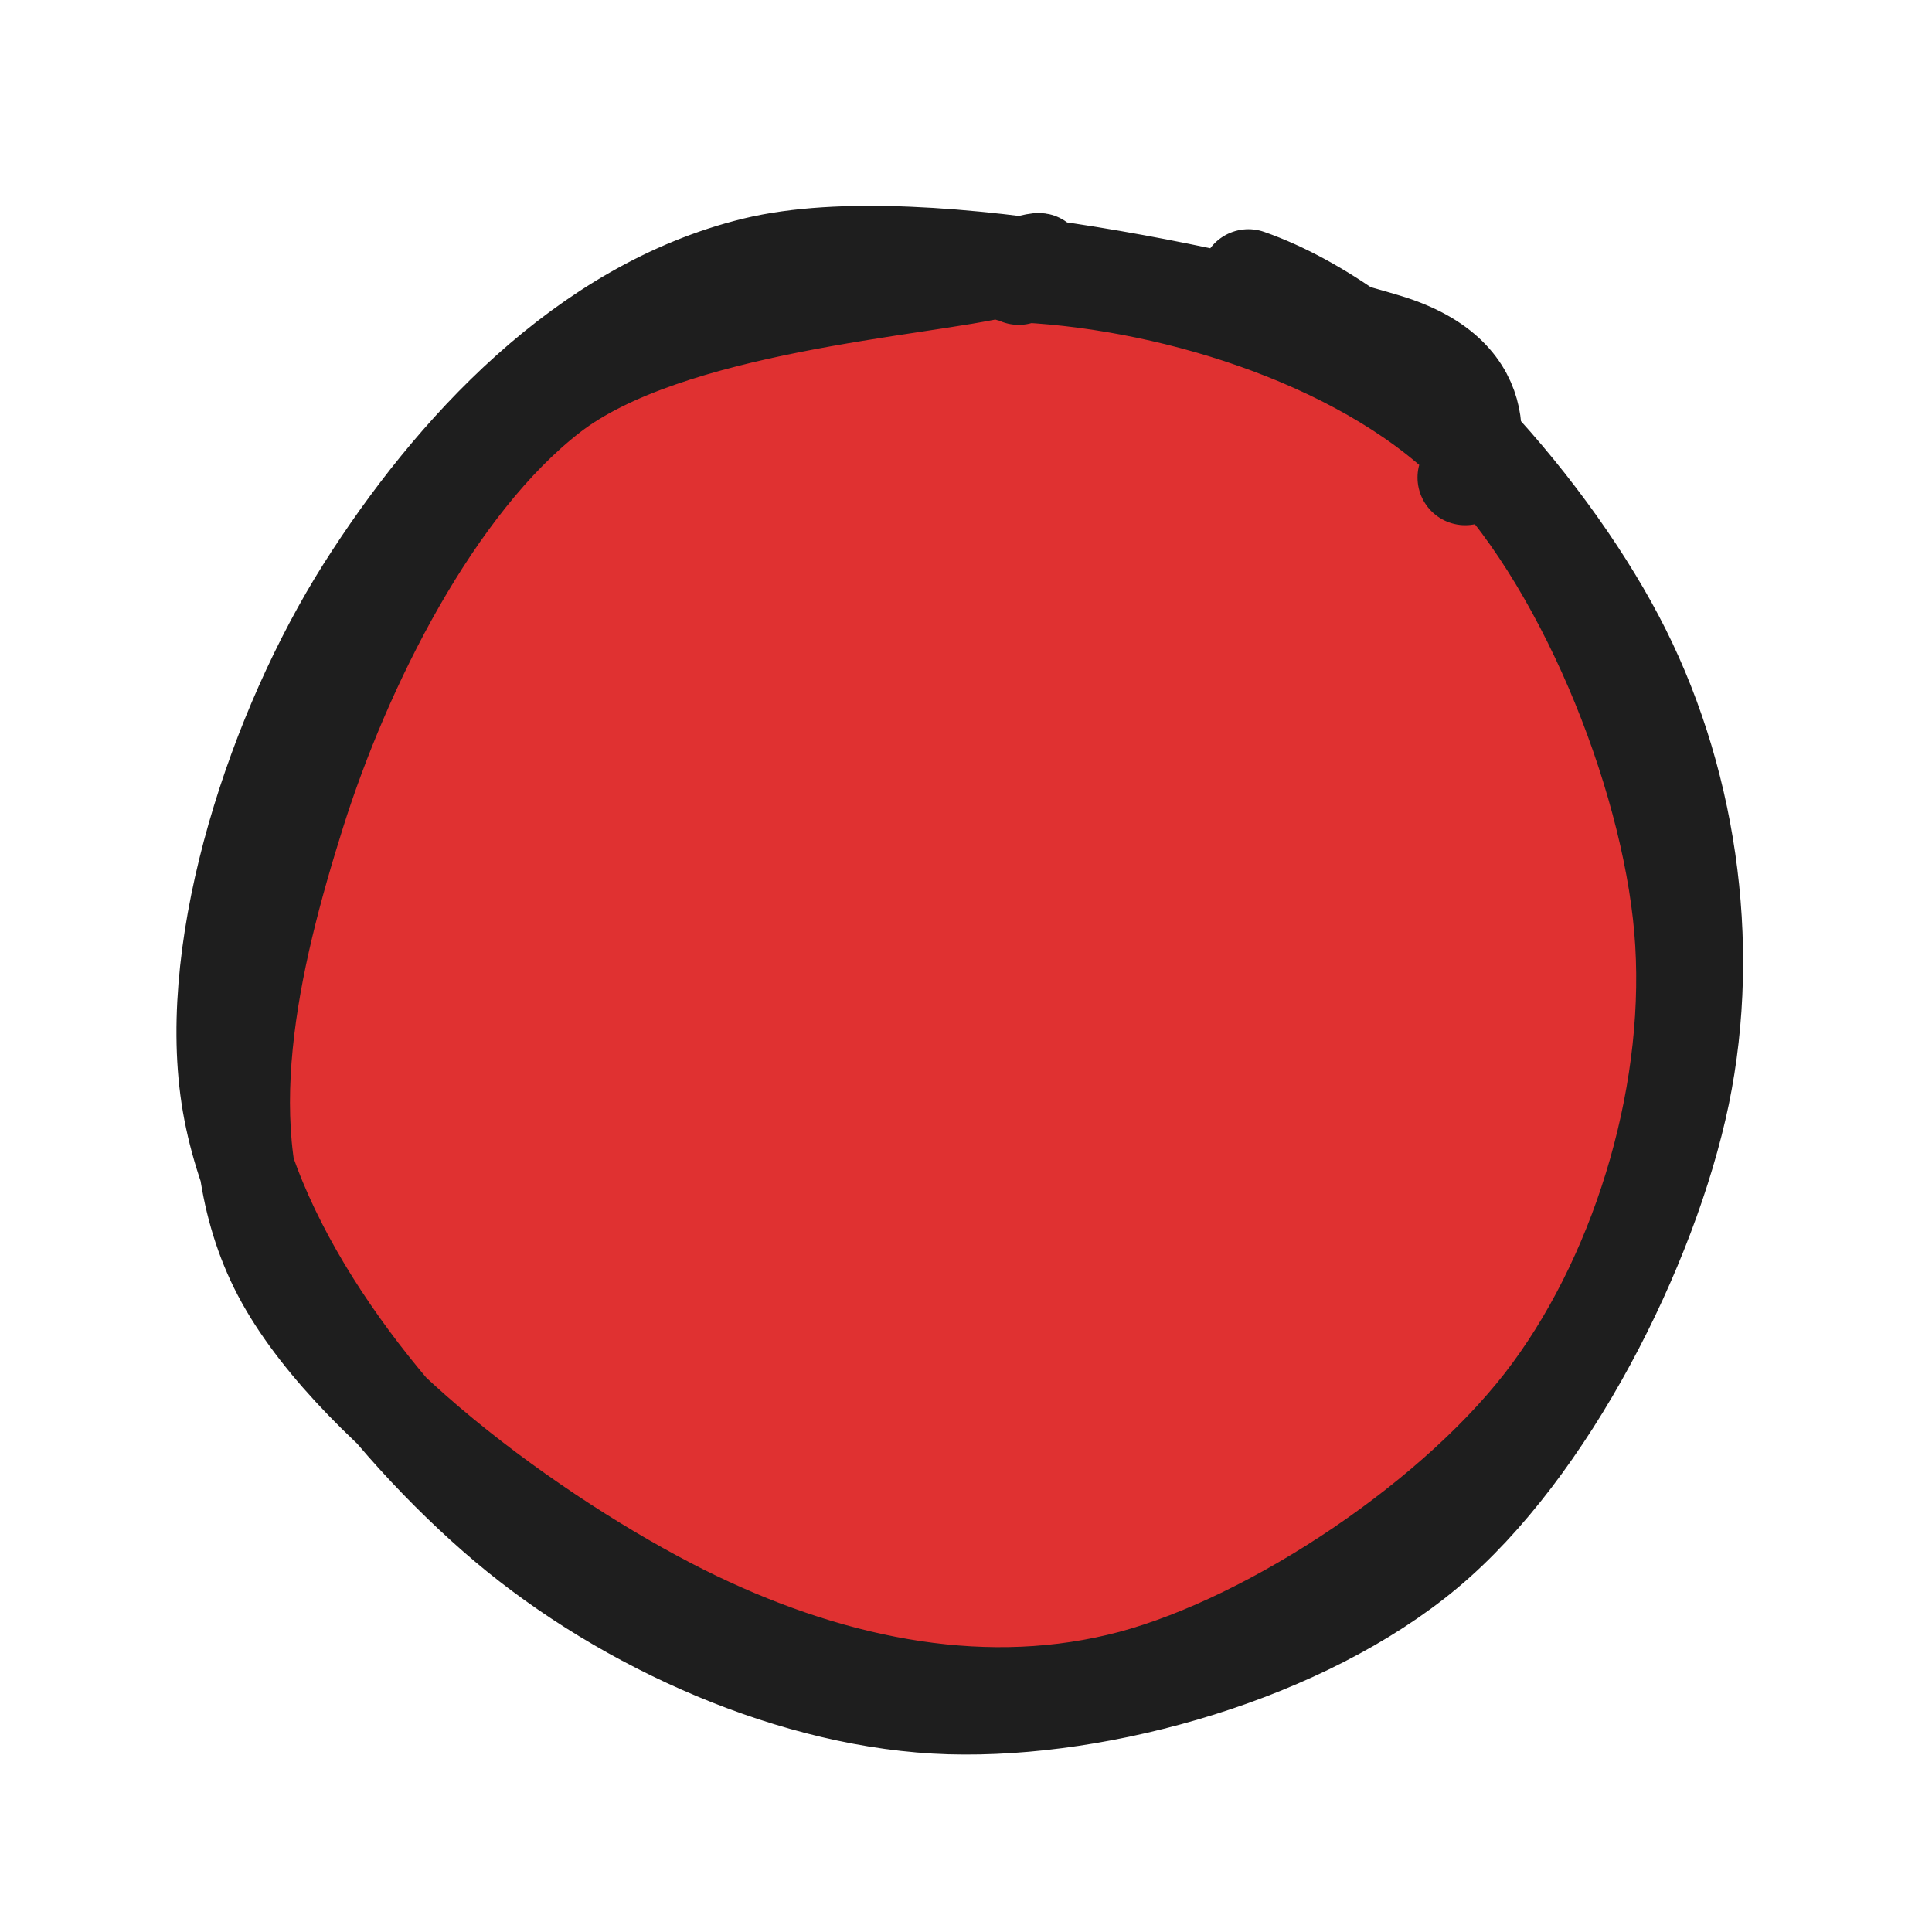
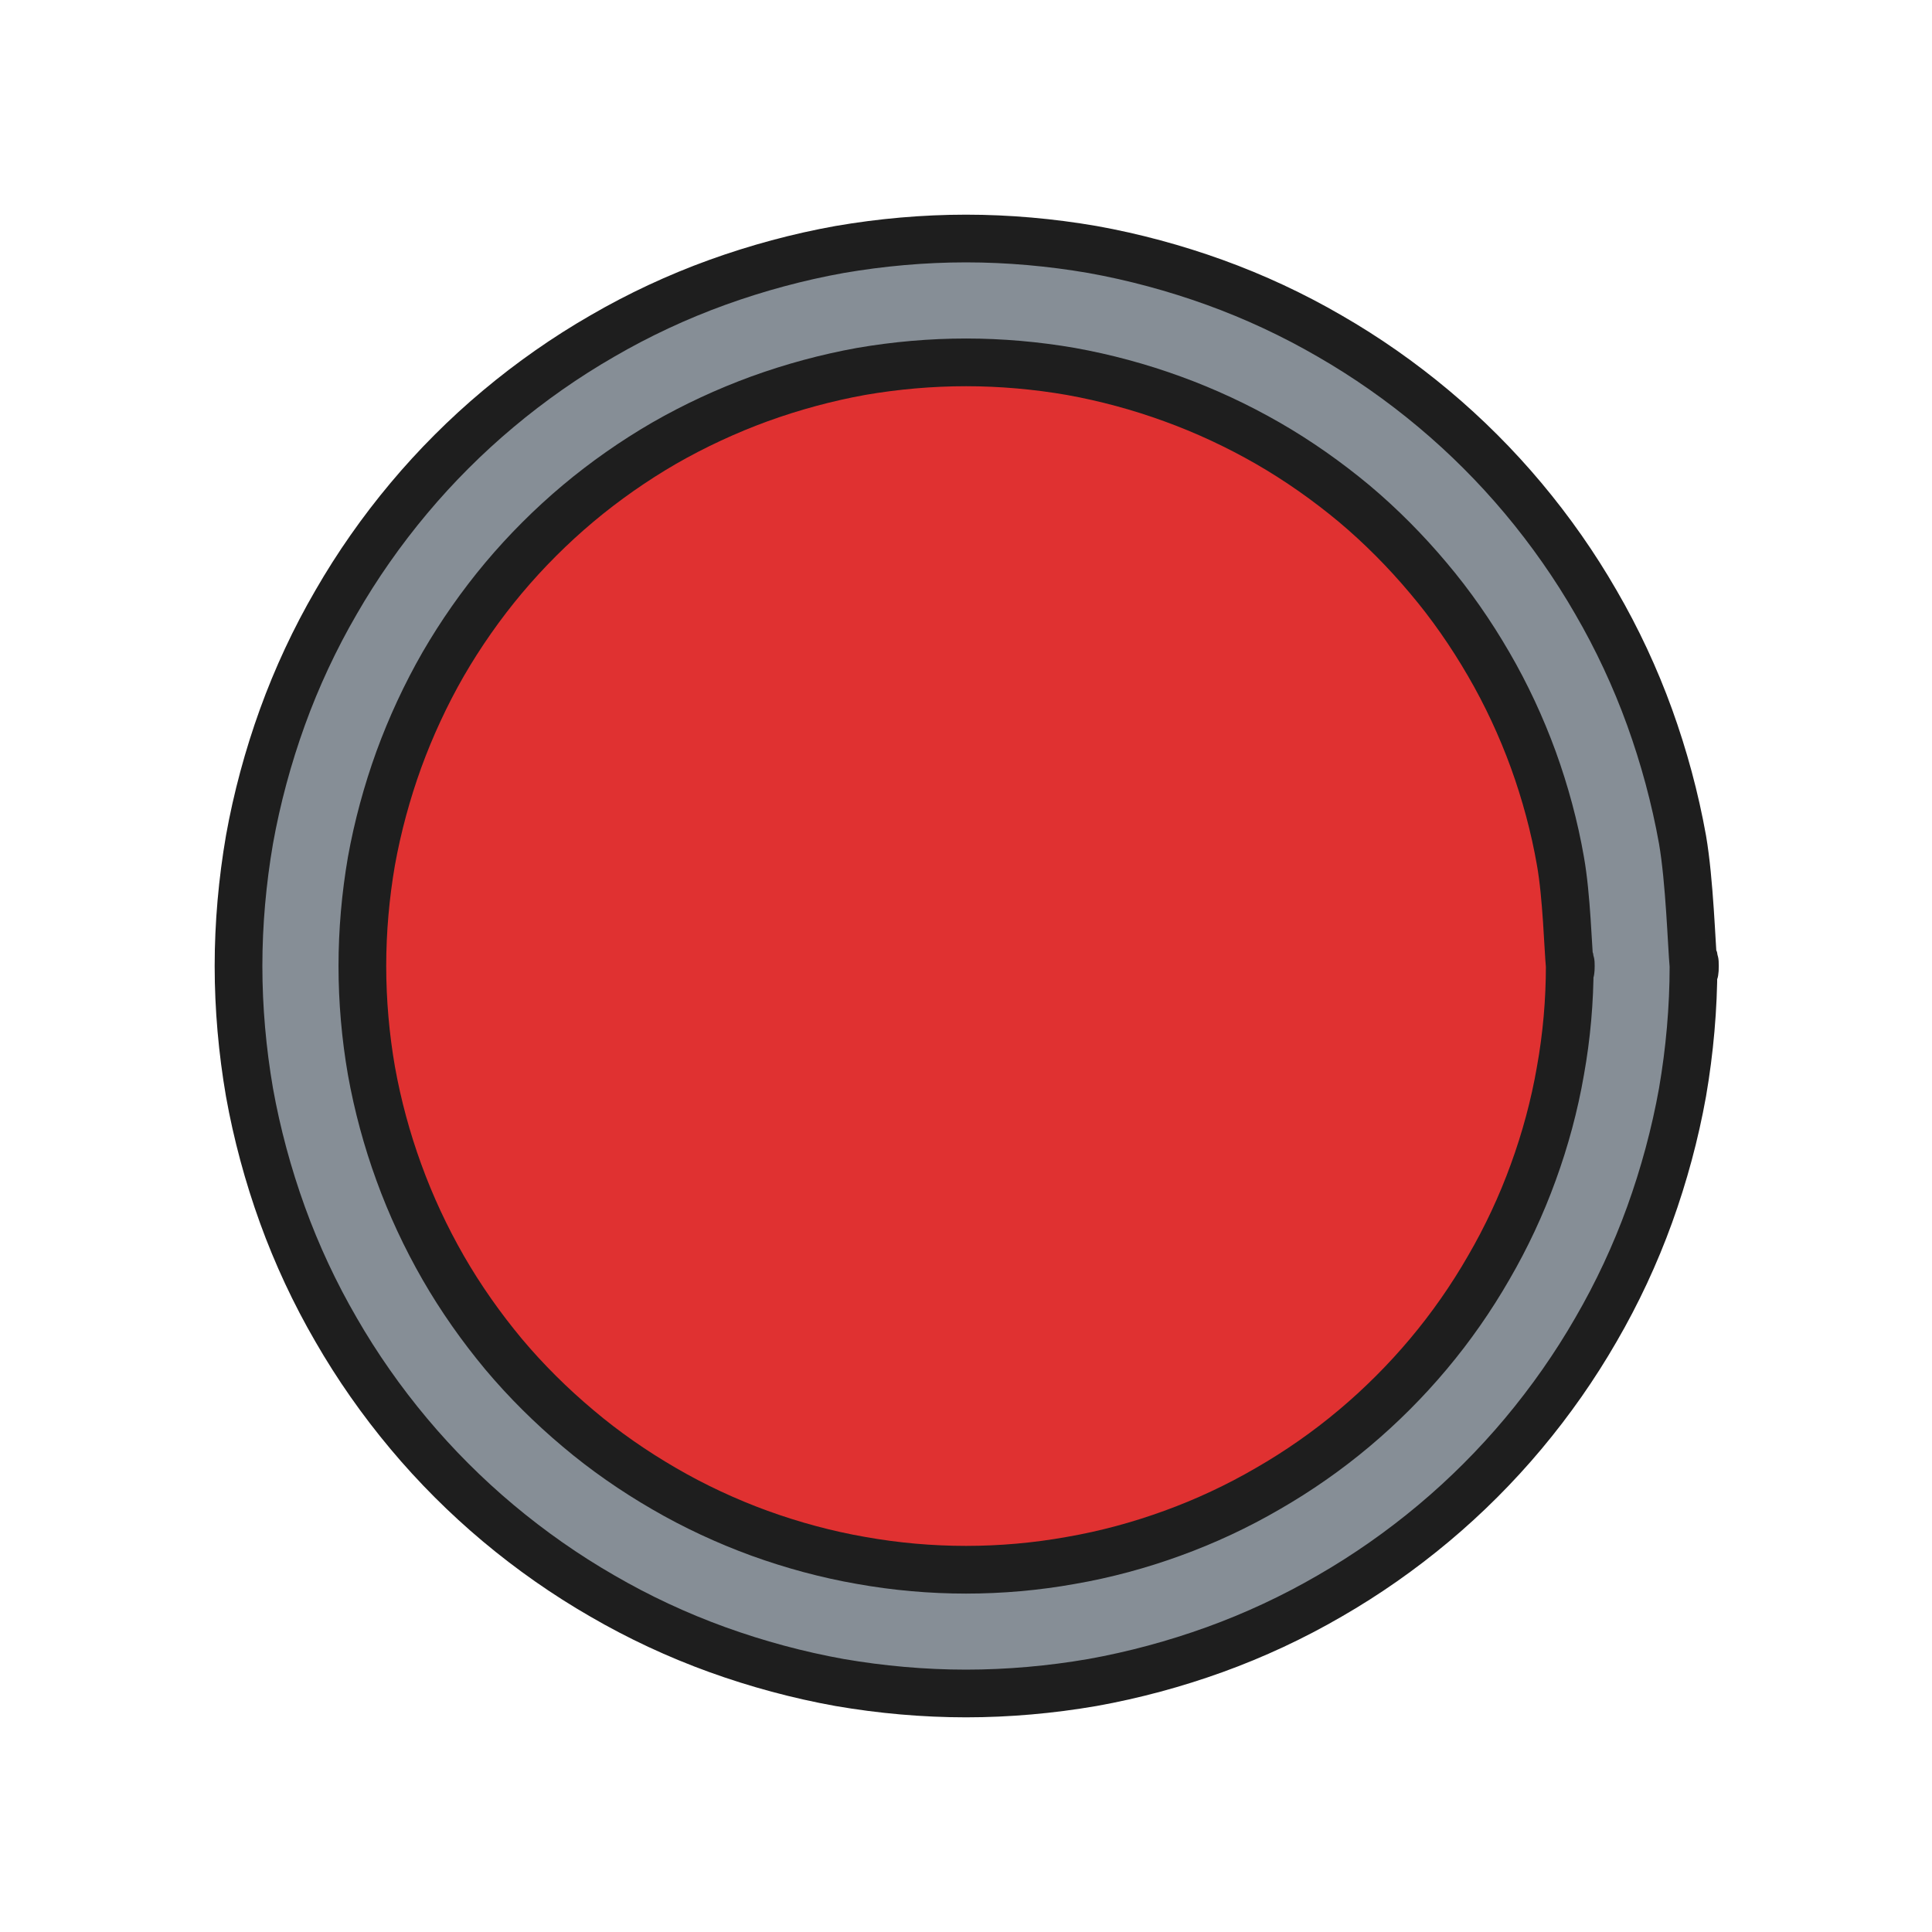
<svg xmlns="http://www.w3.org/2000/svg" version="1.1" viewBox="0 0 81 81" width="81" height="81">
  <defs>
    <style class="style-fonts">
      @font-face {
        font-family: "Virgil";
        src: url("https://excalidraw.com/Virgil.woff2");
      }
      @font-face {
        font-family: "Cascadia";
        src: url("https://excalidraw.com/Cascadia.woff2");
      }
    </style>
  </defs>
  <g stroke-linecap="round" transform="translate(10 10) rotate(0 30.5 30.5)">
-     <path d="M24.85 1 C30.58 -0.68, 38.54 0.65, 44.09 3.82 C49.65 7, 55.77 14.14, 58.19 20.05 C60.61 25.96, 60.46 33.08, 58.62 39.28 C56.77 45.49, 52.6 53.8, 47.11 57.28 C41.61 60.76, 32.08 61.26, 25.66 60.14 C19.24 59.03, 12.88 55.18, 8.57 50.57 C4.26 45.97, 0.26 39, -0.19 32.5 C-0.65 26, 1.19 16.99, 5.83 11.58 C10.46 6.17, 23.17 1.81, 27.62 0.05 C32.07 -1.71, 32.34 0.59, 32.54 1.01 M37.18 1.51 C43.67 2.61, 52.1 7.47, 56.08 12.58 C60.05 17.69, 61.59 25.59, 61.04 32.16 C60.49 38.73, 57.46 47.42, 52.77 51.99 C48.08 56.56, 39.18 58.72, 32.91 59.56 C26.64 60.4, 20.19 60.2, 15.15 57.03 C10.12 53.86, 4.76 47.22, 2.68 40.54 C0.61 33.86, 0.28 22.97, 2.69 16.93 C5.11 10.9, 11.26 7.09, 17.16 4.32 C23.06 1.54, 34.52 0.68, 38.11 0.28 C41.7 -0.12, 38.99 1.28, 38.72 1.93" stroke="none" stroke-width="0" fill="#e03131" />
-     <path d="M42.34 1.61 C48.38 3.73, 54.73 11, 57.76 16.72 C60.79 22.44, 61.84 29.53, 60.52 35.91 C59.19 42.3, 54.93 50.78, 49.81 55.05 C44.69 59.33, 36.25 61.74, 29.81 61.55 C23.38 61.36, 16.23 58.19, 11.19 53.93 C6.15 49.67, 0.58 42.51, -0.41 35.97 C-1.4 29.44, 1.58 20.53, 5.25 14.72 C8.93 8.91, 14.49 2.85, 21.63 1.11 C28.77 -0.63, 43.12 2.81, 48.09 4.3 C53.06 5.78, 51.69 9.4, 51.43 10.02 M32.36 1.5 C38.71 1.7, 46.91 4.13, 51.6 8.7 C56.29 13.27, 59.94 22.31, 60.51 28.92 C61.08 35.52, 58.88 43.08, 55.03 48.32 C51.19 53.56, 43.41 58.75, 37.44 60.35 C31.46 61.94, 25.15 60.74, 19.17 57.87 C13.2 55, 4.39 48.75, 1.61 43.12 C-1.17 37.49, 0.56 30.18, 2.48 24.08 C4.4 17.99, 8.19 10.34, 13.1 6.54 C18.01 2.74, 28.68 2.12, 31.95 1.3 C35.22 0.48, 32.44 1.22, 32.71 1.62" stroke="#1e1e1e" stroke-width="4" fill="none" />
+     <path d="M61 30.5 C61 32.27, 60.84 34.06, 60.54 35.8 C60.23 37.53, 59.76 39.27, 59.16 40.93 C58.56 42.59, 57.8 44.22, 56.91 45.75 C56.03 47.28, 55 48.75, 53.86 50.11 C52.73 51.46, 51.46 52.73, 50.11 53.86 C48.75 55, 47.28 56.03, 45.75 56.91 C44.22 57.8, 42.59 58.56, 40.93 59.16 C39.27 59.76, 37.53 60.23, 35.8 60.54 C34.06 60.84, 32.27 61, 30.5 61 C28.73 61, 26.94 60.84, 25.2 60.54 C23.47 60.23, 21.73 59.76, 20.07 59.16 C18.41 58.56, 16.78 57.8, 15.25 56.91 C13.72 56.03, 12.25 55, 10.89 53.86 C9.54 52.73, 8.27 51.46, 7.14 50.11 C6 48.75, 4.97 47.28, 4.09 45.75 C3.2 44.22, 2.44 42.59, 1.84 40.93 C1.24 39.27, 0.77 37.53, 0.46 35.8 C0.16 34.06, 0 32.27, 0 30.5 C0 28.73, 0.16 26.94, 0.46 25.2 C0.77 23.47, 1.24 21.73, 1.84 20.07 C2.44 18.41, 3.2 16.78, 4.09 15.25 C4.97 13.72, 6 12.25, 7.14 10.89 C8.27 9.54, 9.54 8.27, 10.89 7.14 C12.25 6, 13.72 4.97, 15.25 4.09 C16.78 3.2, 18.41 2.44, 20.07 1.84 C21.73 1.24, 23.47 0.77, 25.2 0.46 C26.94 0.16, 28.73 0, 30.5 0 C32.27 0, 34.06 0.16, 35.8 0.46 C37.53 0.77, 39.27 1.24, 40.93 1.84 C42.59 2.44, 44.22 3.2, 45.75 4.09 C47.28 4.97, 48.75 6, 50.11 7.14 C51.46 8.27, 52.73 9.54, 53.86 10.89 C55 12.25, 56.03 13.72, 56.91 15.25 C57.8 16.78, 58.56 18.41, 59.16 20.07 C59.76 21.73, 60.23 23.47, 60.54 25.2 C60.84 26.94, 60.92 29.62, 61 30.5 C61.08 31.38, 61.08 29.62, 61 30.5" stroke="none" stroke-width="0" fill="#868e96" />
+     <path d="M61 30.5 C61 32.27, 60.84 34.06, 60.54 35.8 C60.23 37.53, 59.76 39.27, 59.16 40.93 C58.56 42.59, 57.8 44.22, 56.91 45.75 C56.03 47.28, 55 48.75, 53.86 50.11 C52.73 51.46, 51.46 52.73, 50.11 53.86 C48.75 55, 47.28 56.03, 45.75 56.91 C44.22 57.8, 42.59 58.56, 40.93 59.16 C39.27 59.76, 37.53 60.23, 35.8 60.54 C34.06 60.84, 32.27 61, 30.5 61 C28.73 61, 26.94 60.84, 25.2 60.54 C23.47 60.23, 21.73 59.76, 20.07 59.16 C18.41 58.56, 16.78 57.8, 15.25 56.91 C13.72 56.03, 12.25 55, 10.89 53.86 C9.54 52.73, 8.27 51.46, 7.14 50.11 C6 48.75, 4.97 47.28, 4.09 45.75 C3.2 44.22, 2.44 42.59, 1.84 40.93 C1.24 39.27, 0.77 37.53, 0.46 35.8 C0.16 34.06, 0 32.27, 0 30.5 C0 28.73, 0.16 26.94, 0.46 25.2 C0.77 23.47, 1.24 21.73, 1.84 20.07 C2.44 18.41, 3.2 16.78, 4.09 15.25 C4.97 13.72, 6 12.25, 7.14 10.89 C8.27 9.54, 9.54 8.27, 10.89 7.14 C12.25 6, 13.72 4.97, 15.25 4.09 C16.78 3.2, 18.41 2.44, 20.07 1.84 C21.73 1.24, 23.47 0.77, 25.2 0.46 C26.94 0.16, 28.73 0, 30.5 0 C32.27 0, 34.06 0.16, 35.8 0.46 C37.53 0.77, 39.27 1.24, 40.93 1.84 C42.59 2.44, 44.22 3.2, 45.75 4.09 C47.28 4.97, 48.75 6, 50.11 7.14 C51.46 8.27, 52.73 9.54, 53.86 10.89 C55 12.25, 56.03 13.72, 56.91 15.25 C57.8 16.78, 58.56 18.41, 59.16 20.07 C59.76 21.73, 60.23 23.47, 60.54 25.2 C60.84 26.94, 60.92 29.62, 61 30.5 C61.08 31.38, 61.08 29.62, 61 30.5" stroke="#1e1e1e" stroke-width="2" fill="none" />
+   </g>
+   <g stroke-linecap="round" transform="translate(15.1922 15.1922) rotate(0 25.3078 25.3078)">
+     <path d="M50.62 25.31 C50.62 26.77, 50.49 28.26, 50.23 29.7 C49.98 31.15, 49.59 32.59, 49.09 33.96 C48.59 35.34, 47.96 36.69, 47.22 37.96 C46.49 39.23, 45.64 40.45, 44.69 41.58 C43.75 42.7, 42.7 43.75, 41.58 44.69 C40.45 45.64, 39.23 46.49, 37.96 47.22 C36.69 47.96, 35.34 48.59, 33.96 49.09 C32.59 49.59, 31.15 49.98, 29.7 50.23 C28.26 50.49, 26.77 50.62, 25.31 50.62 C23.84 50.62, 22.36 50.49, 20.91 50.23 C19.47 49.98, 18.03 49.59, 16.65 49.09 C15.28 48.59, 13.92 47.96, 12.65 47.22 C11.39 46.49, 10.16 45.64, 9.04 44.69 C7.92 43.75, 6.86 42.7, 5.92 41.58 C4.98 40.45, 4.12 39.23, 3.39 37.96 C2.66 36.69, 2.03 35.34, 1.53 33.96 C1.03 32.59, 0.64 31.15, 0.38 29.7 C0.13 28.26, 0 26.77, 0 25.31 C0 23.84, 0.13 22.36, 0.38 20.91 C0.64 19.47, 1.03 18.03, 1.53 16.65 C2.03 15.28, 2.66 13.92, 3.39 12.65 C4.12 11.39, 4.98 10.16, 5.92 9.04 C6.86 7.92, 7.92 6.86, 9.04 5.92 C10.16 4.98, 11.39 4.12, 12.65 3.39 C13.92 2.66, 15.28 2.03, 16.65 1.53 C18.03 1.03, 19.47 0.64, 20.91 0.38 C22.36 0.13, 23.84 0, 25.31 0 C26.77 0, 28.26 0.13, 29.7 0.38 C31.15 0.64, 32.59 1.03, 33.96 1.53 C35.34 2.03, 36.69 2.66, 37.96 3.39 C39.23 4.12, 40.45 4.98, 41.58 5.92 C42.7 6.86, 43.75 7.92, 44.69 9.04 C45.64 10.16, 46.49 11.39, 47.22 12.65 C47.96 13.92, 48.59 15.28, 49.09 16.65 C49.59 18.03, 49.98 19.47, 50.23 20.91 C50.49 22.36, 50.55 24.58, 50.62 25.31 C50.68 26.04, 50.68 24.58, 50.62 25.31" stroke="none" stroke-width="0" fill="#e03131" />
+     <path d="M50.62 25.31 C50.62 26.77, 50.49 28.26, 50.23 29.7 C49.98 31.15, 49.59 32.59, 49.09 33.96 C48.59 35.34, 47.96 36.69, 47.22 37.96 C46.49 39.23, 45.64 40.45, 44.69 41.58 C43.75 42.7, 42.7 43.75, 41.58 44.69 C40.45 45.64, 39.23 46.49, 37.96 47.22 C36.69 47.96, 35.34 48.59, 33.96 49.09 C32.59 49.59, 31.15 49.98, 29.7 50.23 C28.26 50.49, 26.77 50.62, 25.31 50.62 C23.84 50.62, 22.36 50.49, 20.91 50.23 C19.47 49.98, 18.03 49.59, 16.65 49.09 C15.28 48.59, 13.92 47.96, 12.65 47.22 C11.39 46.49, 10.16 45.64, 9.04 44.69 C7.92 43.75, 6.86 42.7, 5.92 41.58 C4.98 40.45, 4.12 39.23, 3.39 37.96 C2.66 36.69, 2.03 35.34, 1.53 33.96 C1.03 32.59, 0.64 31.15, 0.38 29.7 C0.13 28.26, 0 26.77, 0 25.31 C0 23.84, 0.13 22.36, 0.38 20.91 C0.64 19.47, 1.03 18.03, 1.53 16.65 C2.03 15.28, 2.66 13.92, 3.39 12.65 C4.12 11.39, 4.98 10.16, 5.92 9.04 C6.86 7.92, 7.92 6.86, 9.04 5.92 C10.16 4.98, 11.39 4.12, 12.65 3.39 C13.92 2.66, 15.28 2.03, 16.65 1.53 C18.03 1.03, 19.47 0.64, 20.91 0.38 C22.36 0.13, 23.84 0, 25.31 0 C26.77 0, 28.26 0.13, 29.7 0.38 C31.15 0.64, 32.59 1.03, 33.96 1.53 C35.34 2.03, 36.69 2.66, 37.96 3.39 C39.23 4.12, 40.45 4.98, 41.58 5.92 C42.7 6.86, 43.75 7.92, 44.69 9.04 C45.64 10.16, 46.49 11.39, 47.22 12.65 C47.96 13.92, 48.59 15.28, 49.09 16.65 C49.59 18.03, 49.98 19.47, 50.23 20.91 C50.49 22.36, 50.55 24.58, 50.62 25.31 C50.68 26.04, 50.68 24.58, 50.62 25.31" stroke="#1e1e1e" stroke-width="2" fill="none" />
  </g>
</svg>
